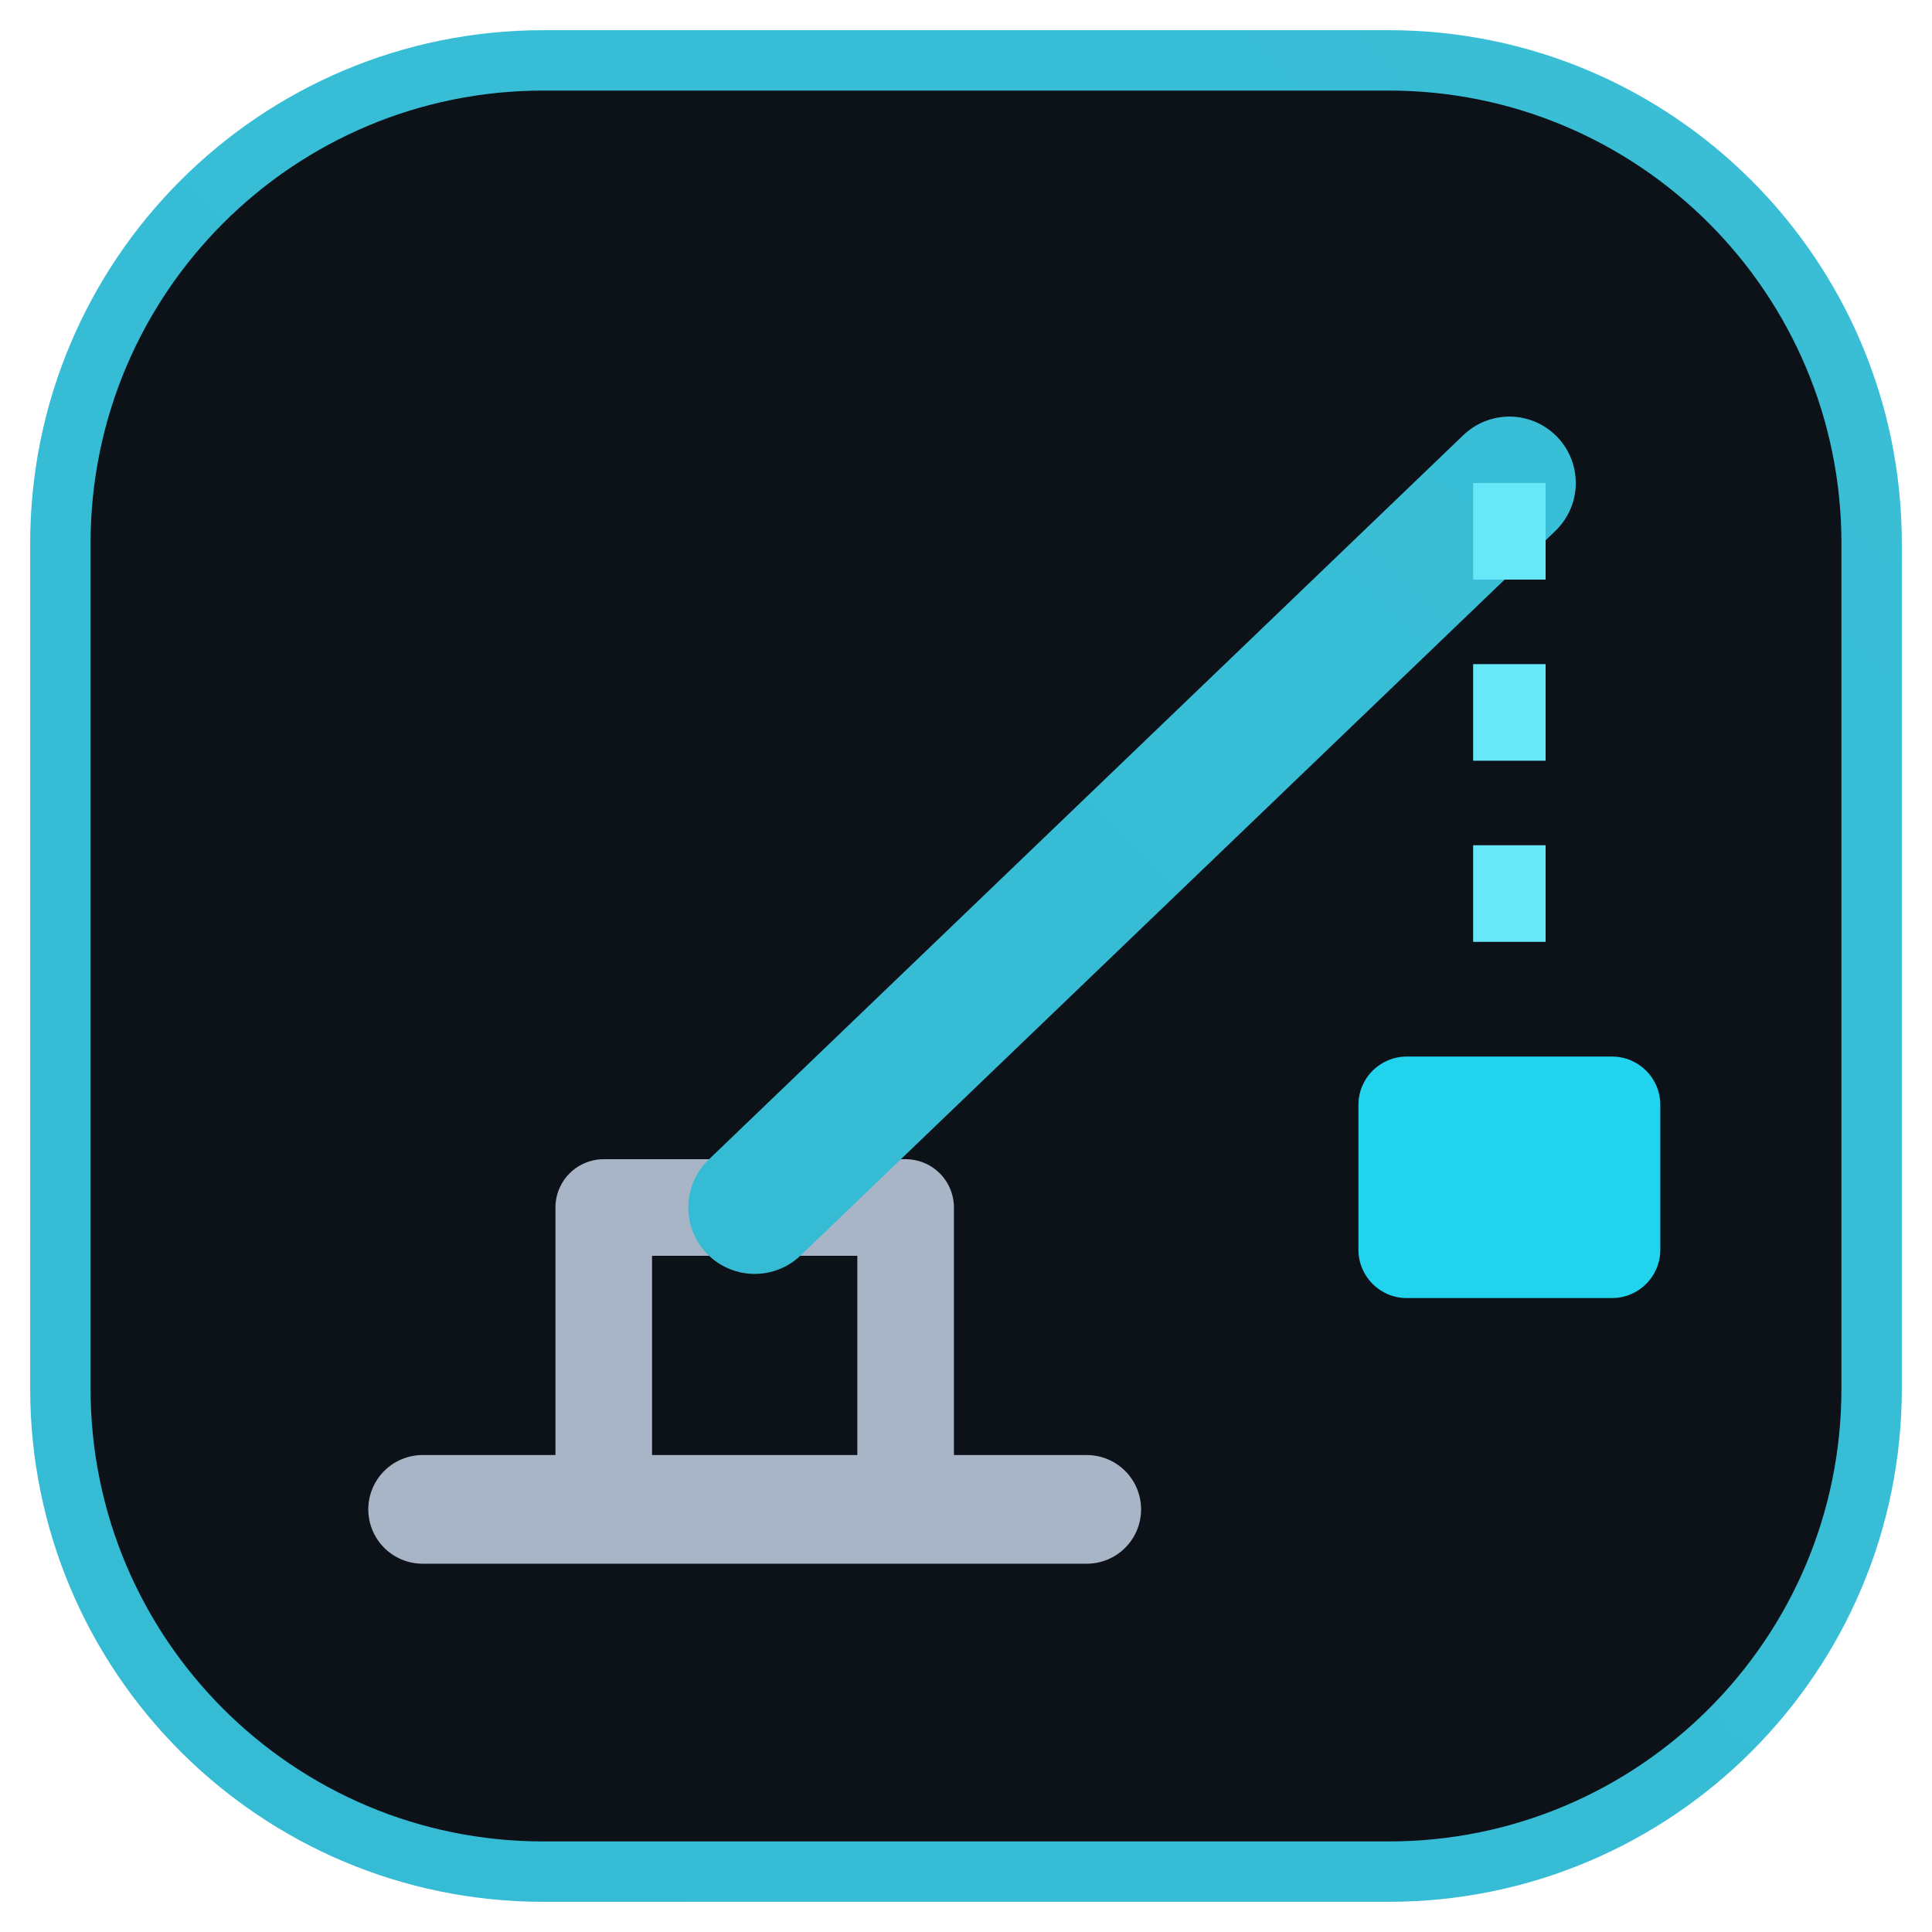
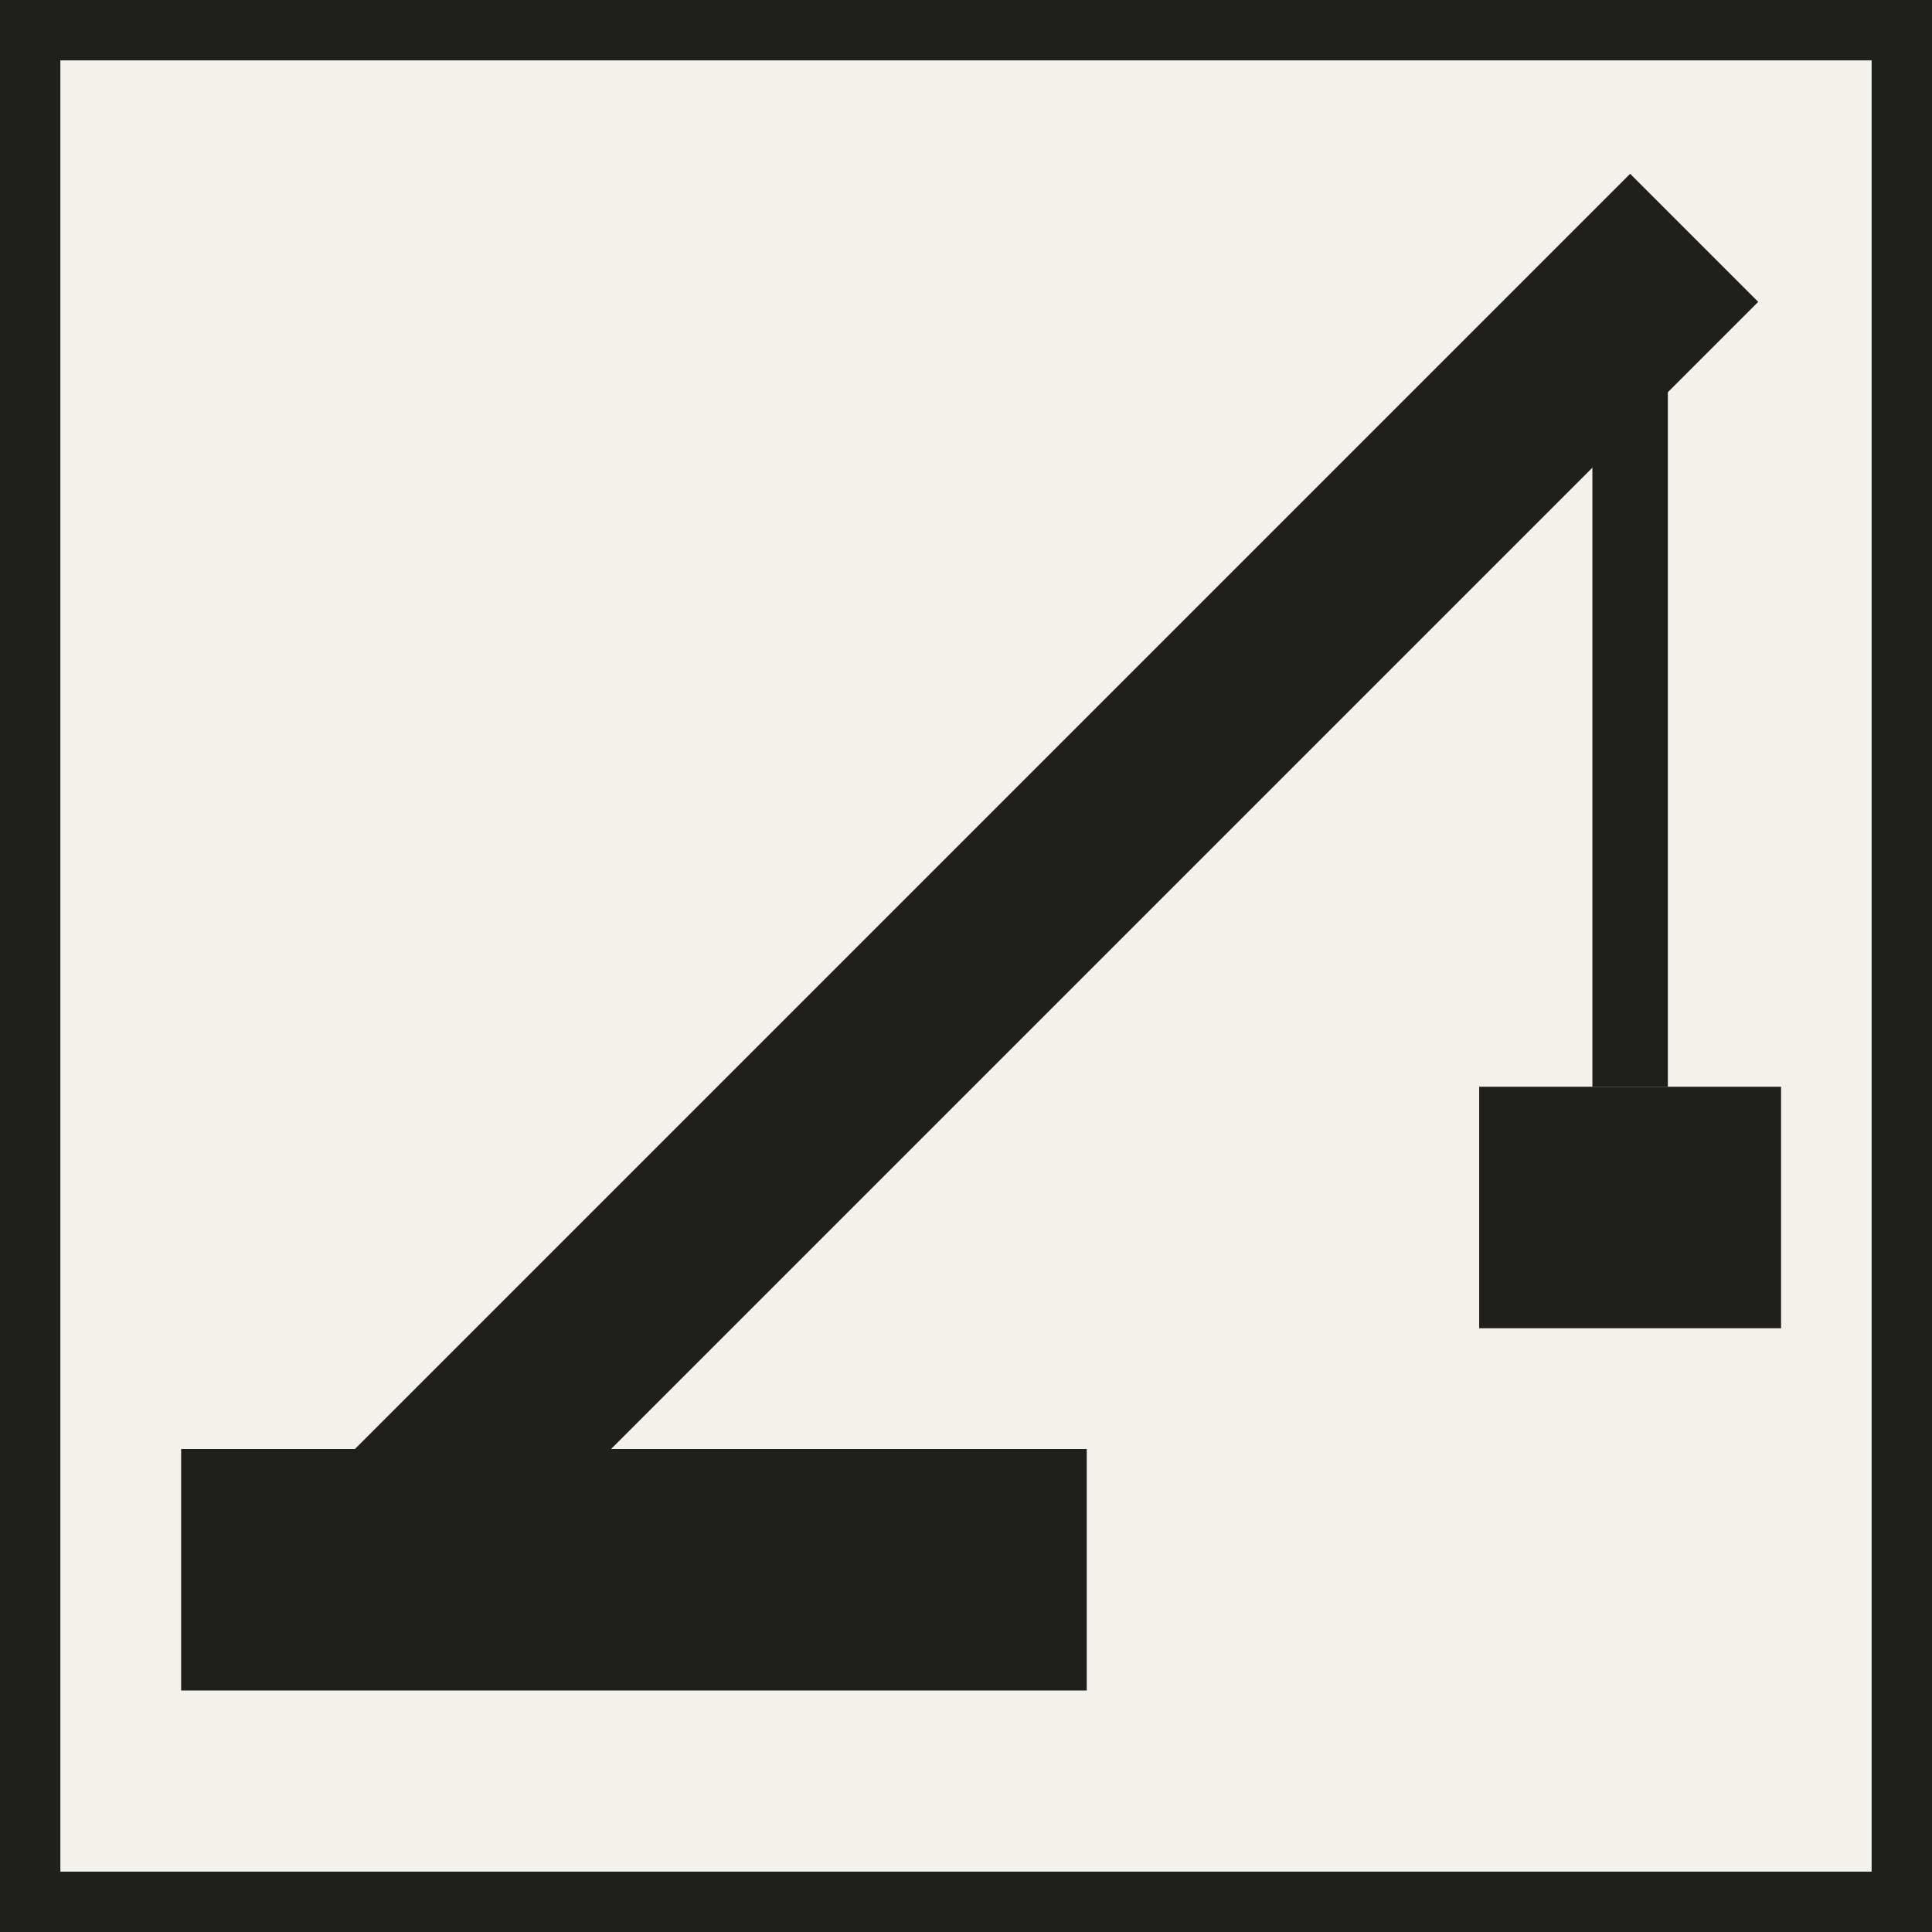
<svg xmlns="http://www.w3.org/2000/svg" width="32" height="32" fill="none" viewBox="0 0 32 32">
-   <defs>
-     <linearGradient id="g" x1="0" y1="32" x2="32" y2="0">
-       <stop offset="0%" stop-color="#0891b2" />
-       <stop offset="100%" stop-color="#67e8f9" />
-     </linearGradient>
-   </defs>
-   <rect x="1" y="1" width="30" height="30" rx="8" fill="#0d1219" stroke="url(#g)" />
-   <path d="M7 25h11" stroke="#a8b5c6" stroke-width="1.8" stroke-linecap="round" />
-   <path d="M10 25v-5h5v5" stroke="#a8b5c6" stroke-width="1.6" stroke-linejoin="round" />
-   <path d="M12.5 20 25 8" stroke="url(#g)" stroke-width="2.2" stroke-linecap="round" />
-   <path d="M25 8v9" stroke="#67e8f9" stroke-width="1.2" stroke-dasharray="1.6 1.4" />
-   <rect x="22.5" y="17.5" width="5" height="4" rx=".8" fill="#22d3ee" />
+   <rect width="32" height="32" fill="#f4f1ea" />
+   <rect x=".5" y=".5" width="31" height="31" stroke="#1f1f1c" />
+   <rect x="3" y="24" width="15" height="4" fill="#1f1f1c" />
+   <path d="M8 24 27 5" stroke="#1f1f1c" stroke-width="3" stroke-linecap="square" />
+   <path d="M27 5v13" stroke="#1f1f1c" stroke-width="1.25" />
+   <rect x="24.5" y="18" width="5" height="4" fill="#1f1f1c" />
</svg>
